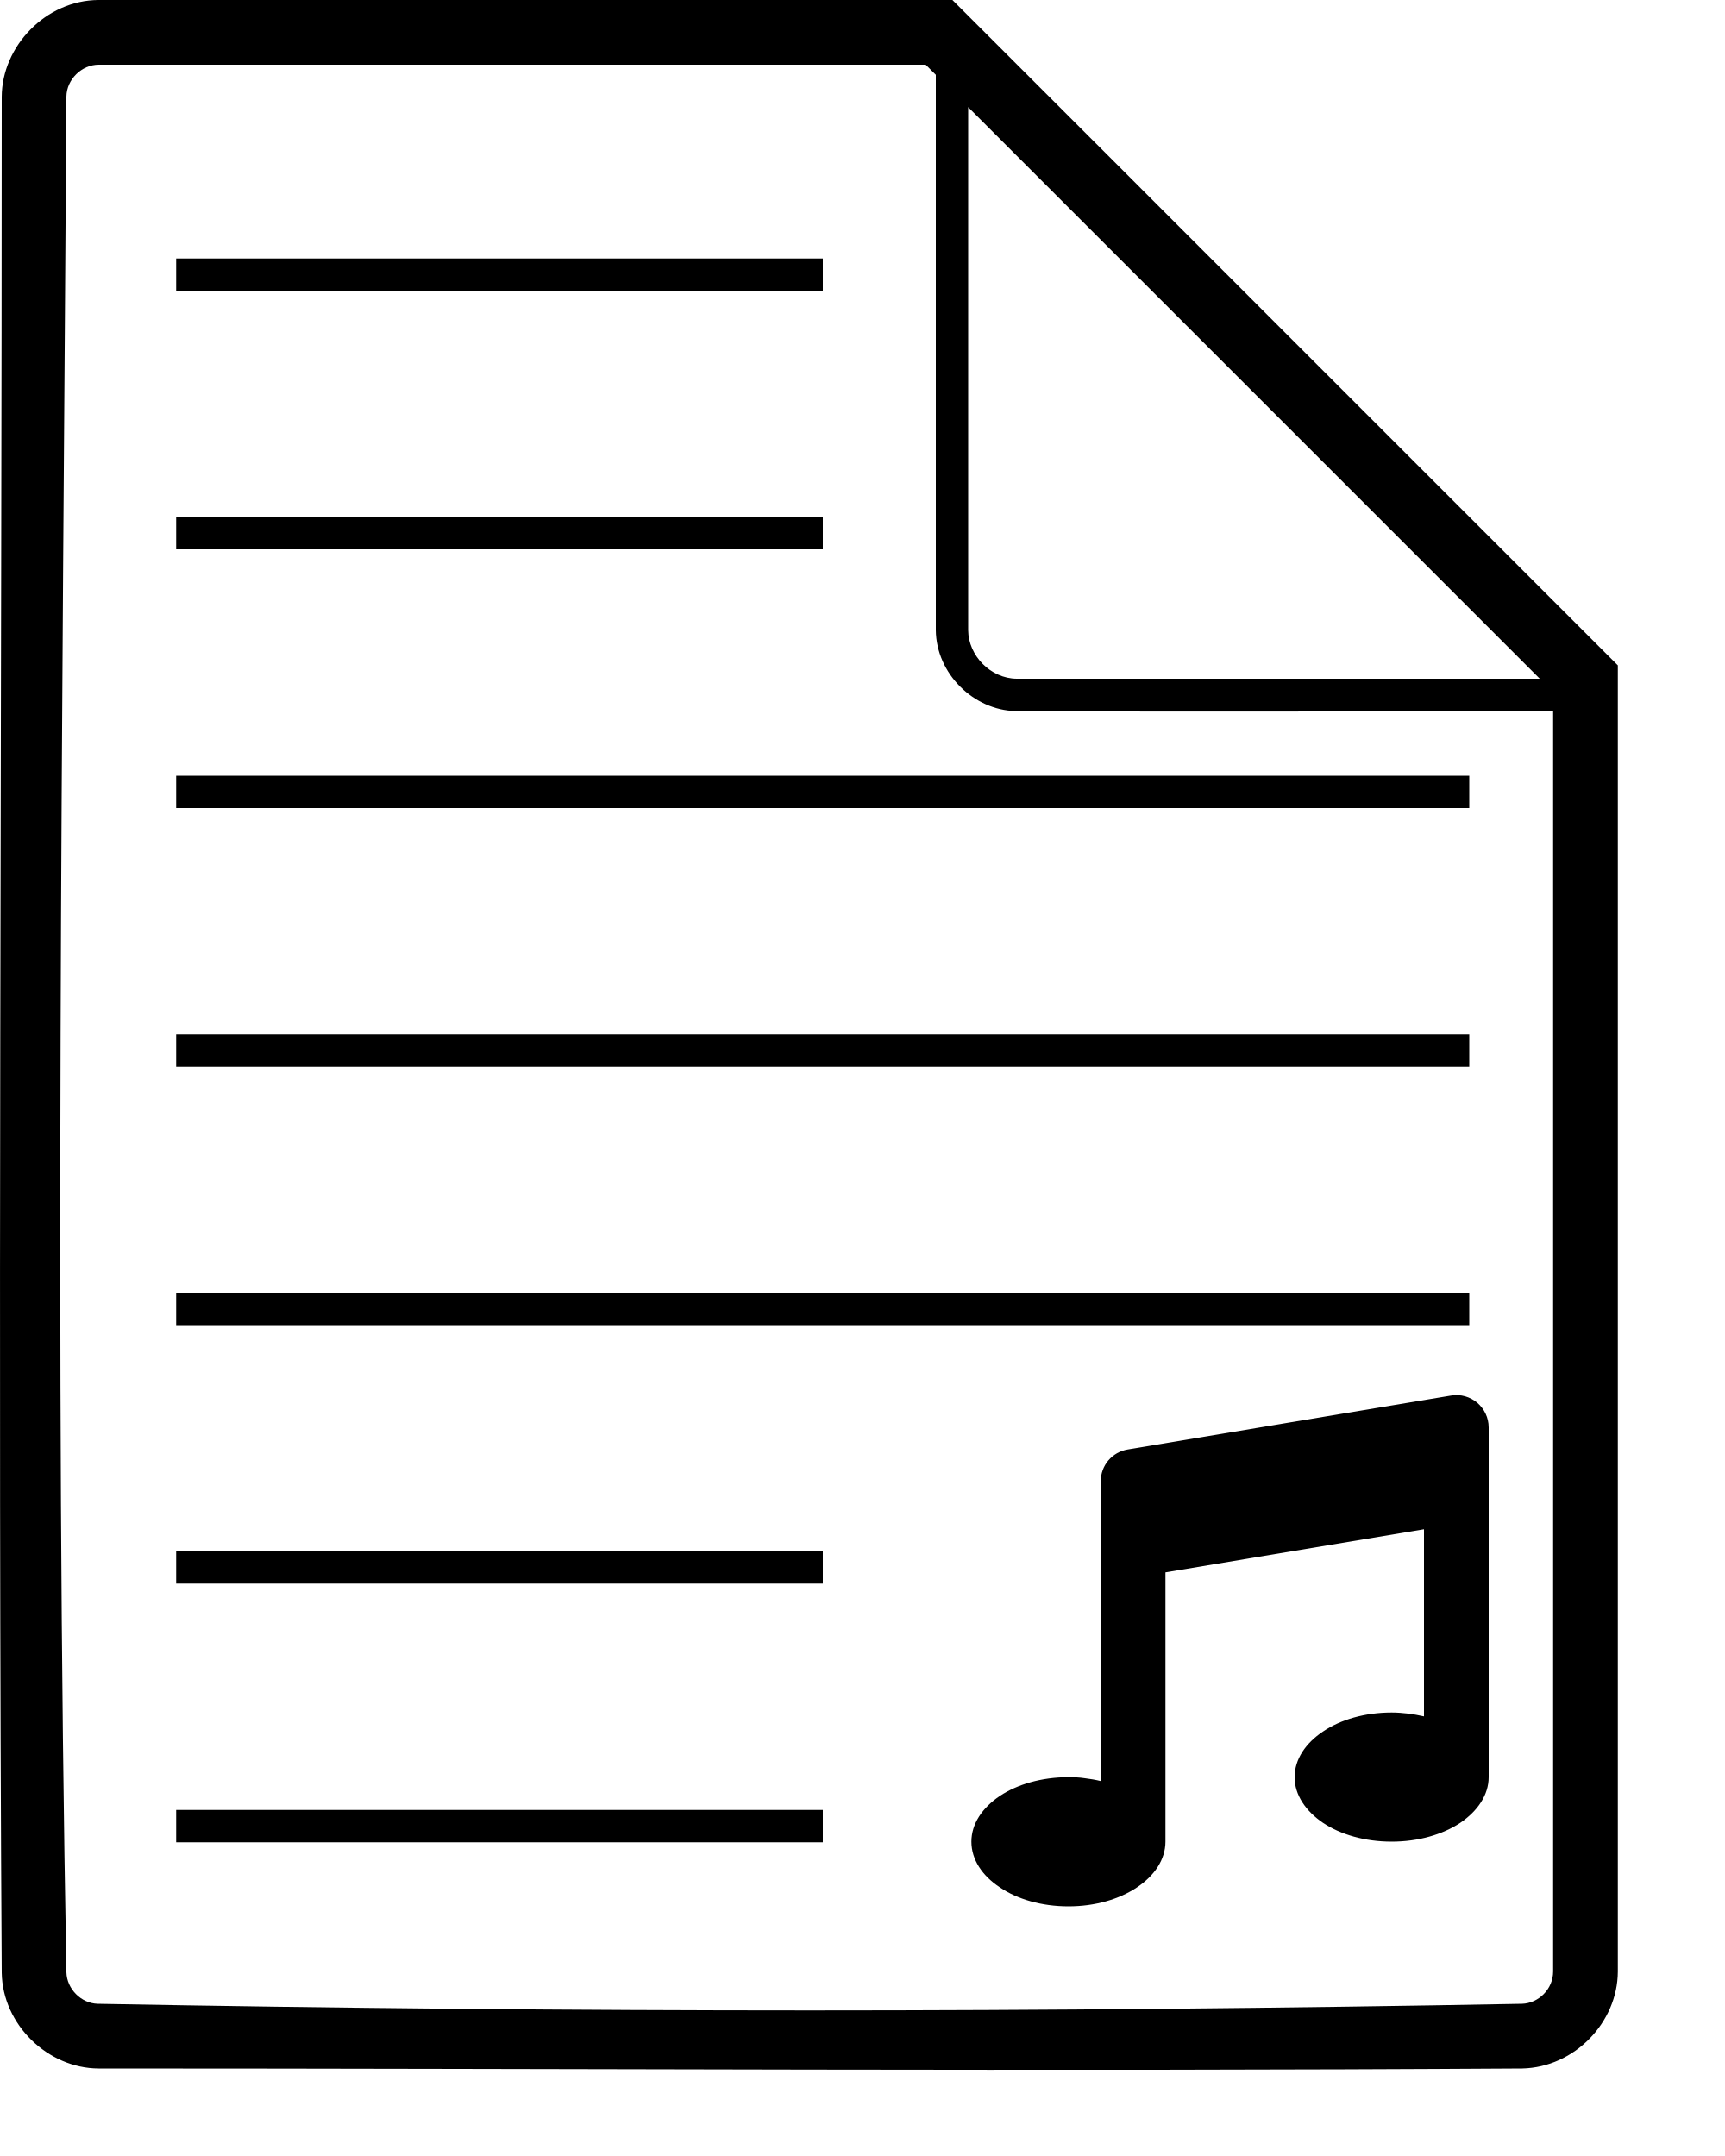
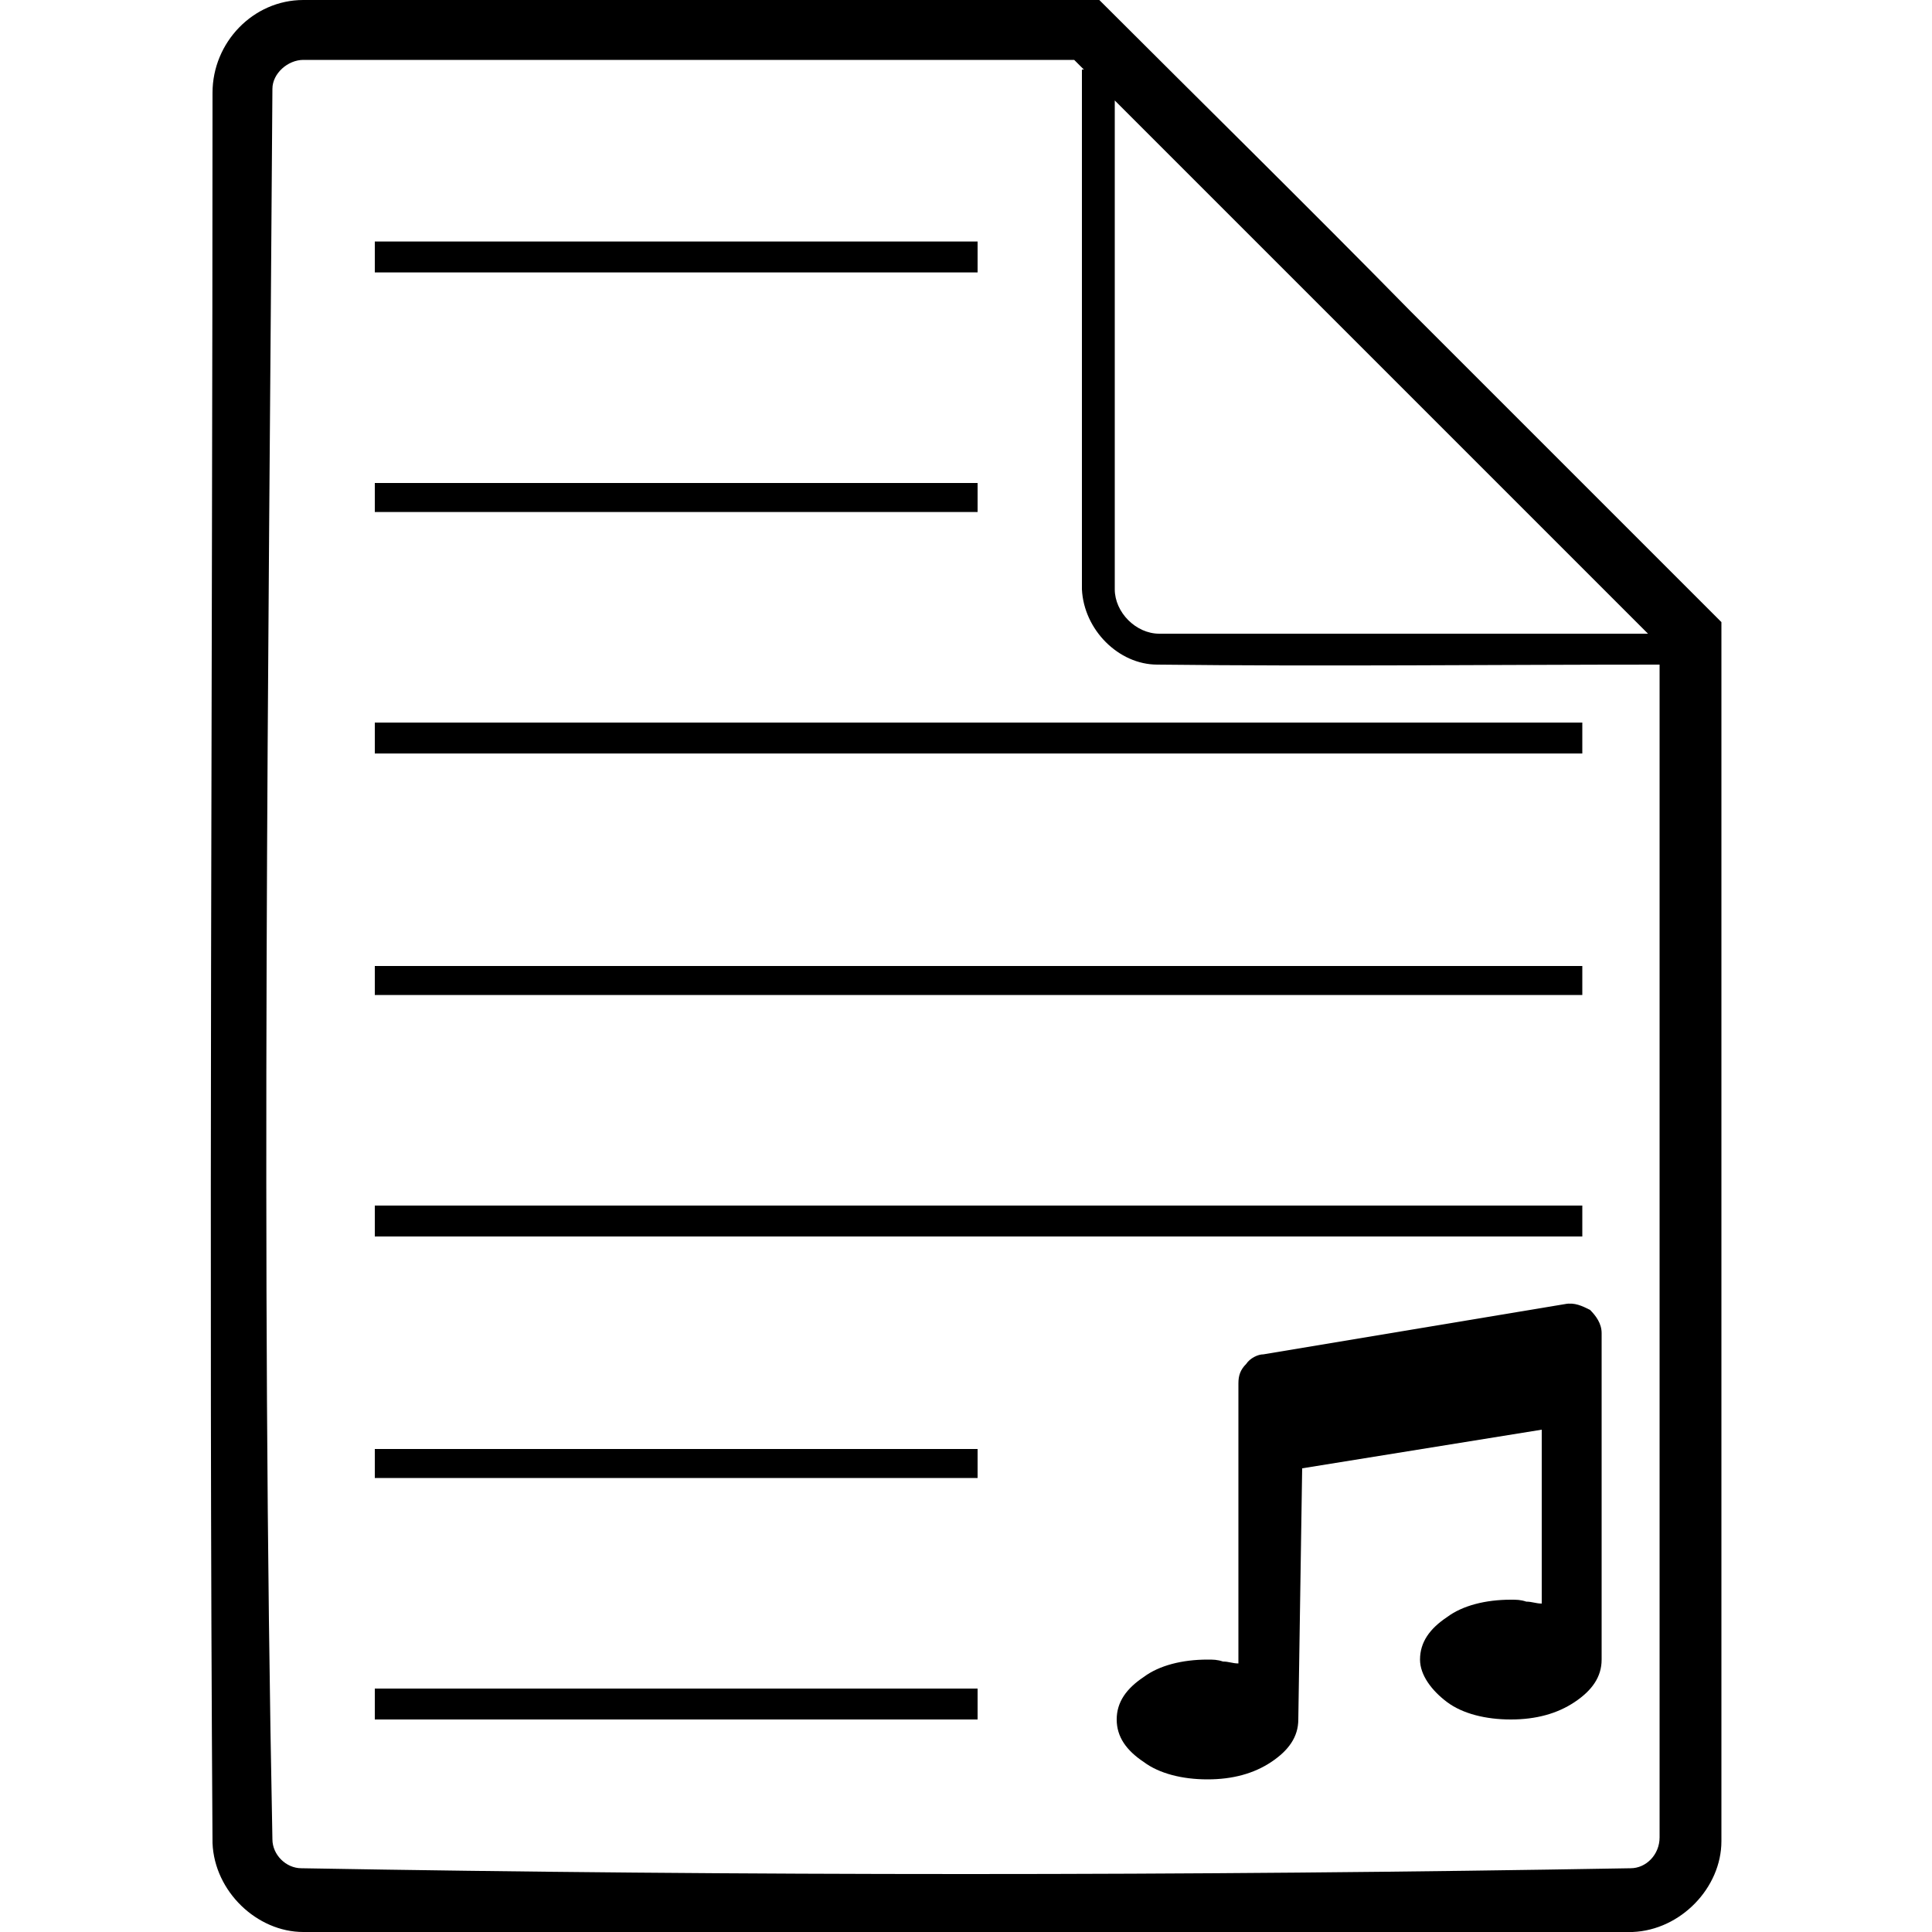
- <svg xmlns="http://www.w3.org/2000/svg" width="100%" height="100%" viewBox="0 0 8 10" version="1.1" xml:space="preserve" style="fill-rule:evenodd;clip-rule:evenodd;stroke-linejoin:round;stroke-miterlimit:1.414;">
-   <path d="M5.96,1.543l1.543,1.543l0,6.059c-0.001,0.234 -0.2,0.444 -0.444,0.449c-2.2,0.014 -4.401,0 -6.602,0c-0.234,-0.001 -0.445,-0.202 -0.449,-0.444c-0.018,-2.9 0,-5.8 0,-8.701c0.001,-0.235 0.205,-0.448 0.449,-0.449l3.96,0c0.515,0.514 1.029,1.029 1.543,1.543Zm-1.62,-1.196l-0.047,-0.047l-3.835,0c-0.079,0 -0.149,0.068 -0.15,0.148c-0.018,2.9 -0.054,5.801 0,8.7c0.002,0.077 0.068,0.144 0.145,0.146c2.201,0.041 4.404,0.041 6.605,0c0.077,-0.002 0.145,-0.068 0.145,-0.15l0,-5.846c-0.831,0.001 -1.662,0.005 -2.493,0c-0.194,-0.004 -0.368,-0.173 -0.37,-0.375l0,-2.576Zm1.065,8.195c0,0.083 -0.051,0.158 -0.132,0.212c-0.082,0.055 -0.194,0.088 -0.318,0.088c-0.124,0 -0.237,-0.033 -0.318,-0.088c-0.082,-0.054 -0.132,-0.129 -0.132,-0.212c0,-0.082 0.05,-0.157 0.132,-0.212c0.081,-0.054 0.194,-0.087 0.318,-0.087c0.026,0 0.052,0.001 0.077,0.005c0.025,0.003 0.049,0.007 0.073,0.013l0,-1.391c0,-0.036 0.013,-0.07 0.035,-0.096c0.023,-0.027 0.054,-0.045 0.09,-0.051l0.749,-0.125l0.75,-0.125c0.046,-0.008 0.089,0.006 0.122,0.033c0.032,0.028 0.053,0.068 0.053,0.115l0,1.622c0,0.082 -0.051,0.157 -0.132,0.212c-0.082,0.054 -0.194,0.087 -0.318,0.087c-0.124,0 -0.237,-0.033 -0.318,-0.087c-0.081,-0.055 -0.132,-0.13 -0.132,-0.212c0,-0.083 0.051,-0.158 0.132,-0.212c0.081,-0.055 0.194,-0.088 0.318,-0.088c0.026,0 0.052,0.002 0.077,0.005c0.025,0.003 0.049,0.008 0.073,0.013l0,-0.868l-0.6,0.1l-0.599,0.1l0,1.249Zm-1.589,0.003l-2.999,0l0,-0.15l2.999,0l0,0.15Zm0,-1.2l-2.999,0l0,-0.149l2.999,0l0,0.149Zm2.998,-1.199l-5.997,0l0,-0.15l5.997,0l0,0.15Zm0,-1.199l-5.997,0l0,-0.15l5.997,0l0,0.15Zm0,-1.199l-5.997,0l0,-0.15l5.997,0l0,0.15Zm-2.324,-3.251l0,2.426c0.001,0.118 0.104,0.224 0.225,0.225l2.426,0l-1.393,-1.393l-1.258,-1.258Zm-0.674,2.051l-2.999,0l0,-0.149l2.999,0l0,0.149Zm0,-1.199l-2.999,0l0,-0.15l2.999,0l0,0.15Z" style="fill-rule:nonzero;" />
+ <svg xmlns="http://www.w3.org/2000/svg" version="1.1" id="Layer_1" x="0px" y="0px" viewBox="0 0 100 100" style="enable-background:new 0 0 100 100;" xml:space="preserve">
+   <path d="M73,16.1l16.1,16.1v63.1c0,2.4-2.1,4.6-4.6,4.7c-22.9,0.1-45.8,0-68.8,0c-2.4,0-4.6-2.1-4.7-4.6c-0.2-30.2,0-60.4,0-90.6  C11,2.2,13.1,0,15.7,0h41.2C62.3,5.4,67.7,10.7,73,16.1L73,16.1z M56.1,3.6l-0.5-0.5H15.7c-0.8,0-1.6,0.7-1.6,1.5  c-0.2,30.2-0.6,60.4,0,90.6c0,0.8,0.7,1.5,1.5,1.5c22.9,0.4,45.9,0.4,68.8,0c0.8,0,1.5-0.7,1.5-1.6V34.4c-8.7,0-17.3,0.1-26,0  c-2,0-3.8-1.8-3.9-3.9V3.6L56.1,3.6z M67.2,89c0,0.9-0.5,1.6-1.4,2.2c-0.9,0.6-2,0.9-3.3,0.9s-2.5-0.3-3.3-0.9  c-0.9-0.6-1.4-1.3-1.4-2.2c0-0.9,0.5-1.6,1.4-2.2c0.8-0.6,2-0.9,3.3-0.9c0.3,0,0.5,0,0.8,0.1c0.3,0,0.5,0.1,0.8,0.1V71.6  c0-0.4,0.1-0.7,0.4-1c0.2-0.3,0.6-0.5,0.9-0.5l7.8-1.3l7.8-1.3c0.5-0.1,0.9,0.1,1.3,0.3c0.3,0.3,0.6,0.7,0.6,1.2v16.9  c0,0.9-0.5,1.6-1.4,2.2c-0.9,0.6-2,0.9-3.3,0.9c-1.3,0-2.5-0.3-3.3-0.9c-0.8-0.6-1.4-1.4-1.4-2.2c0-0.9,0.5-1.6,1.4-2.2  c0.8-0.6,2-0.9,3.3-0.9c0.3,0,0.5,0,0.8,0.1c0.3,0,0.5,0.1,0.8,0.1v-9l-6.2,1l-6.2,1L67.2,89L67.2,89z M50.7,89H19.4v-1.6h31.2V89z   M50.7,76.5H19.4V75h31.2V76.5z M81.9,64H19.4v-1.6h62.5V64z M81.9,51.5H19.4V50h62.5V51.5z M81.9,39H19.4v-1.6h62.5V39z M57.7,5.2  v25.3c0,1.2,1.1,2.3,2.3,2.3h25.3L70.8,18.3L57.7,5.2z M50.7,26.5H19.4V25h31.2V26.5z M50.7,14.1H19.4v-1.6h31.2V14.1z" />
</svg>
